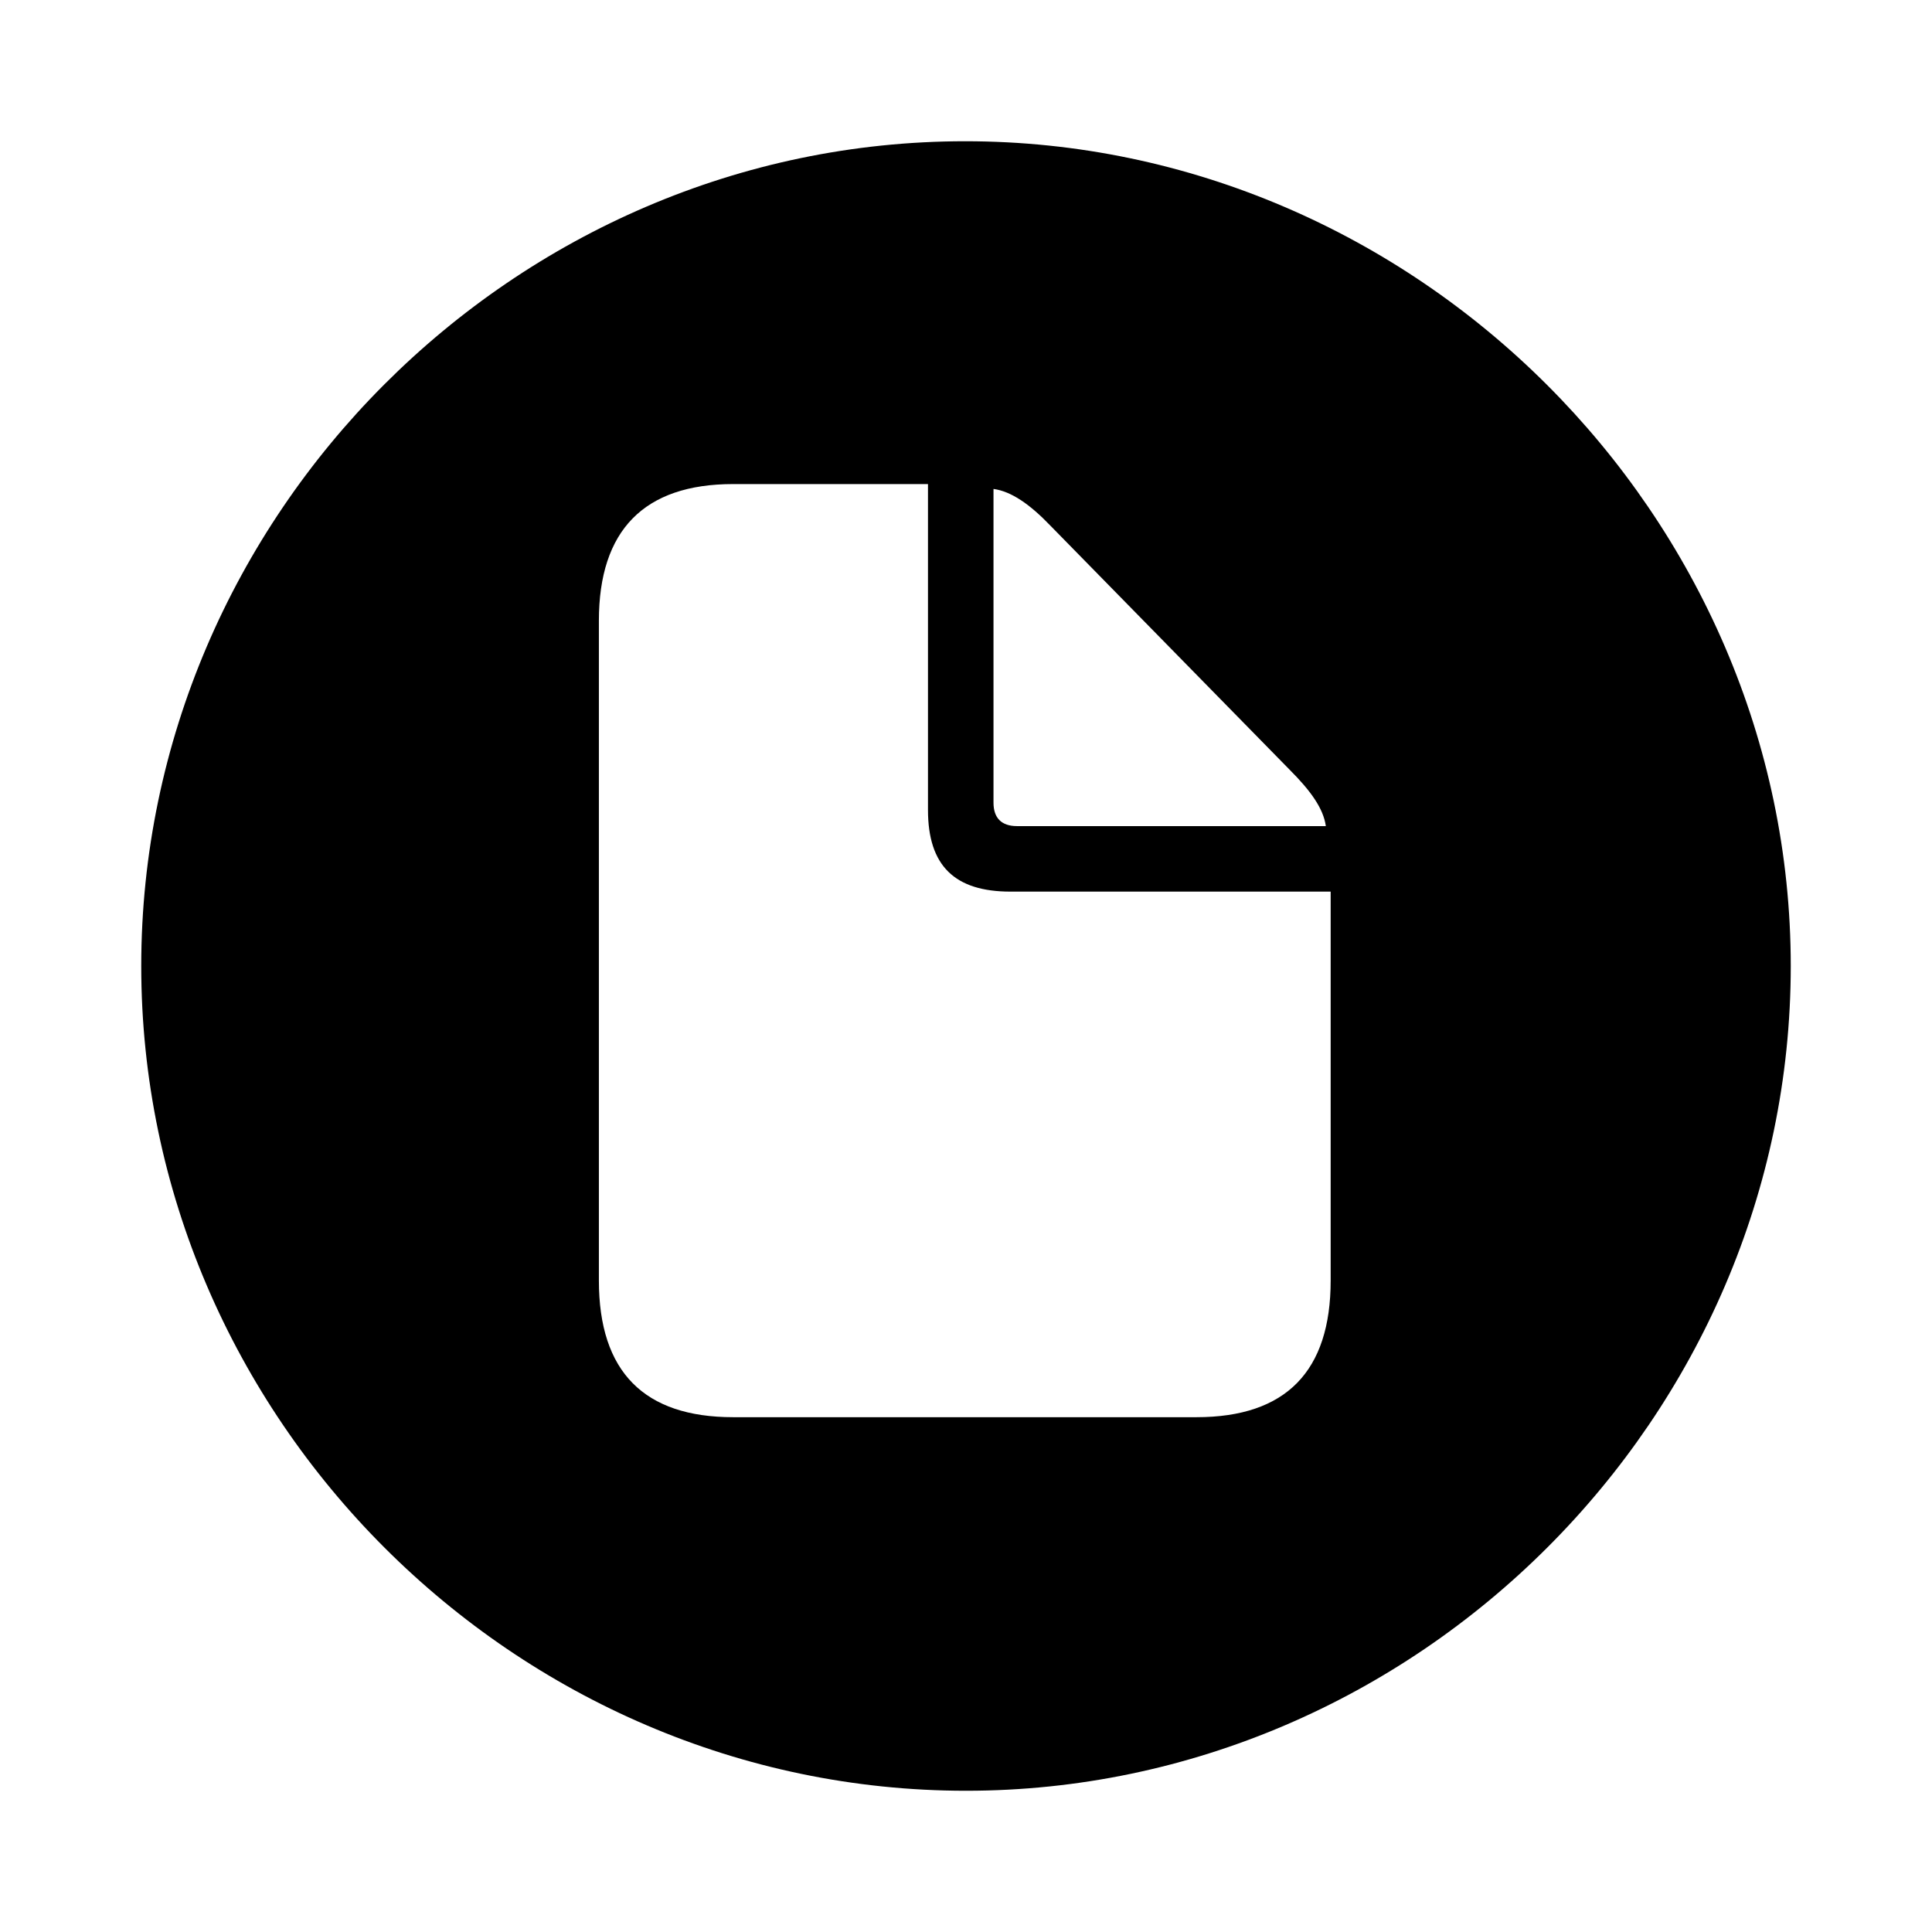
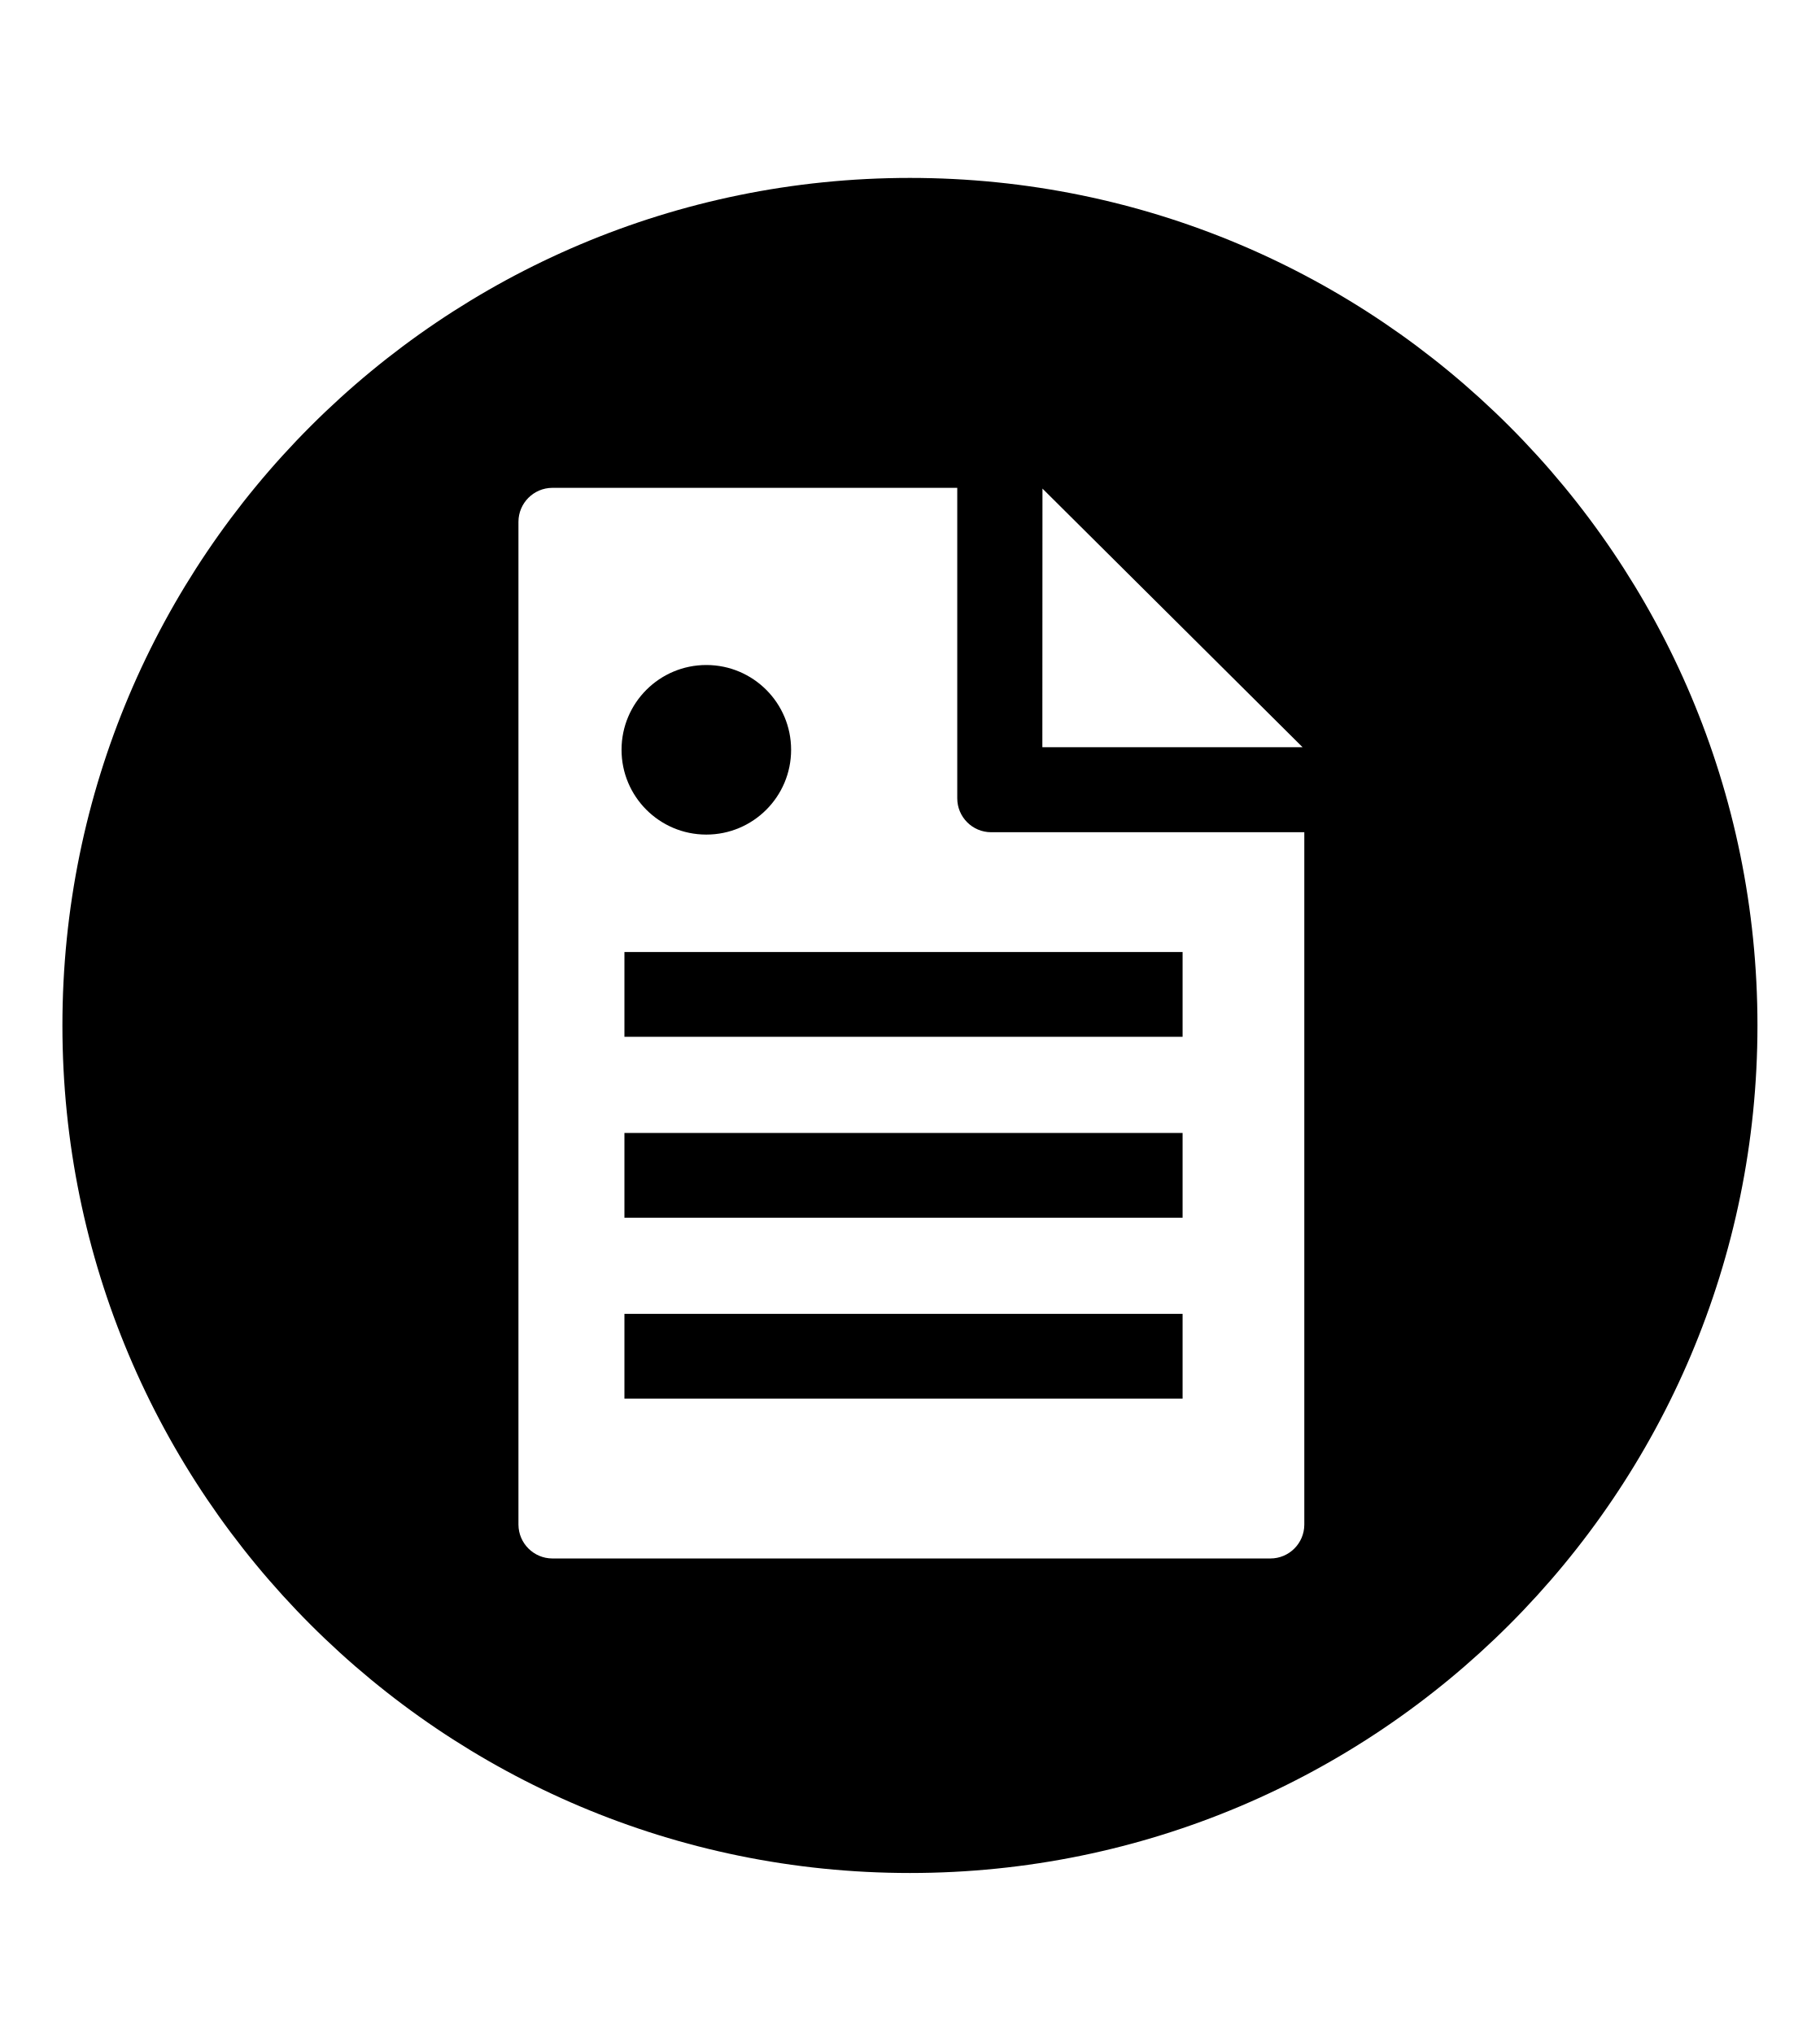
- <svg xmlns="http://www.w3.org/2000/svg" fill="#000000" viewBox="0 0 56 56">
-   <path d="M 28 51.906 C 41.055 51.906 51.906 41.078 51.906 28 C 51.906 14.945 41.031 4.094 27.977 4.094 C 14.898 4.094 4.094 14.945 4.094 28 C 4.094 41.078 14.922 51.906 28 51.906 Z M 21.25 41.078 C 18.672 41.078 17.359 39.766 17.359 37.117 L 17.359 17.992 C 17.359 15.367 18.672 14.031 21.25 14.031 L 26.898 14.031 L 26.898 23.477 C 26.898 25.094 27.672 25.844 29.289 25.844 L 38.57 25.844 L 38.57 37.117 C 38.57 39.742 37.281 41.078 34.68 41.078 Z M 29.477 23.945 C 29.031 23.945 28.797 23.711 28.797 23.266 L 28.797 14.172 C 29.312 14.242 29.851 14.617 30.437 15.227 L 37.375 22.305 C 37.984 22.914 38.359 23.43 38.43 23.945 Z" />
+ <svg xmlns="http://www.w3.org/2000/svg" viewBox="0 0 17 19">
+   <path d="m16.417 9.579a7.917 7.917 0 1 1 -7.917-7.917 7.917 7.917 0 0 1 7.917 7.917zm-4.233-1.805h-2.925a.317.317 0 0 1 -.317-.317v-2.9h-3.782a.318.318 0 0 0 -.317.317v9.368a.318.318 0 0 0 .317.316h6.707a.317.317 0 0 0 .317-.316zm-5.585-1.562a.792.792 0 1 0 .791.792.792.792 0 0 0 -.791-.792zm4.448 2.681h-5.214v.792h5.214zm0 1.69h-5.214v.792h5.214zm0 1.69h-5.214v.792h5.214zm-1.31-5.293h2.431l-2.43-2.416z" />
</svg>
